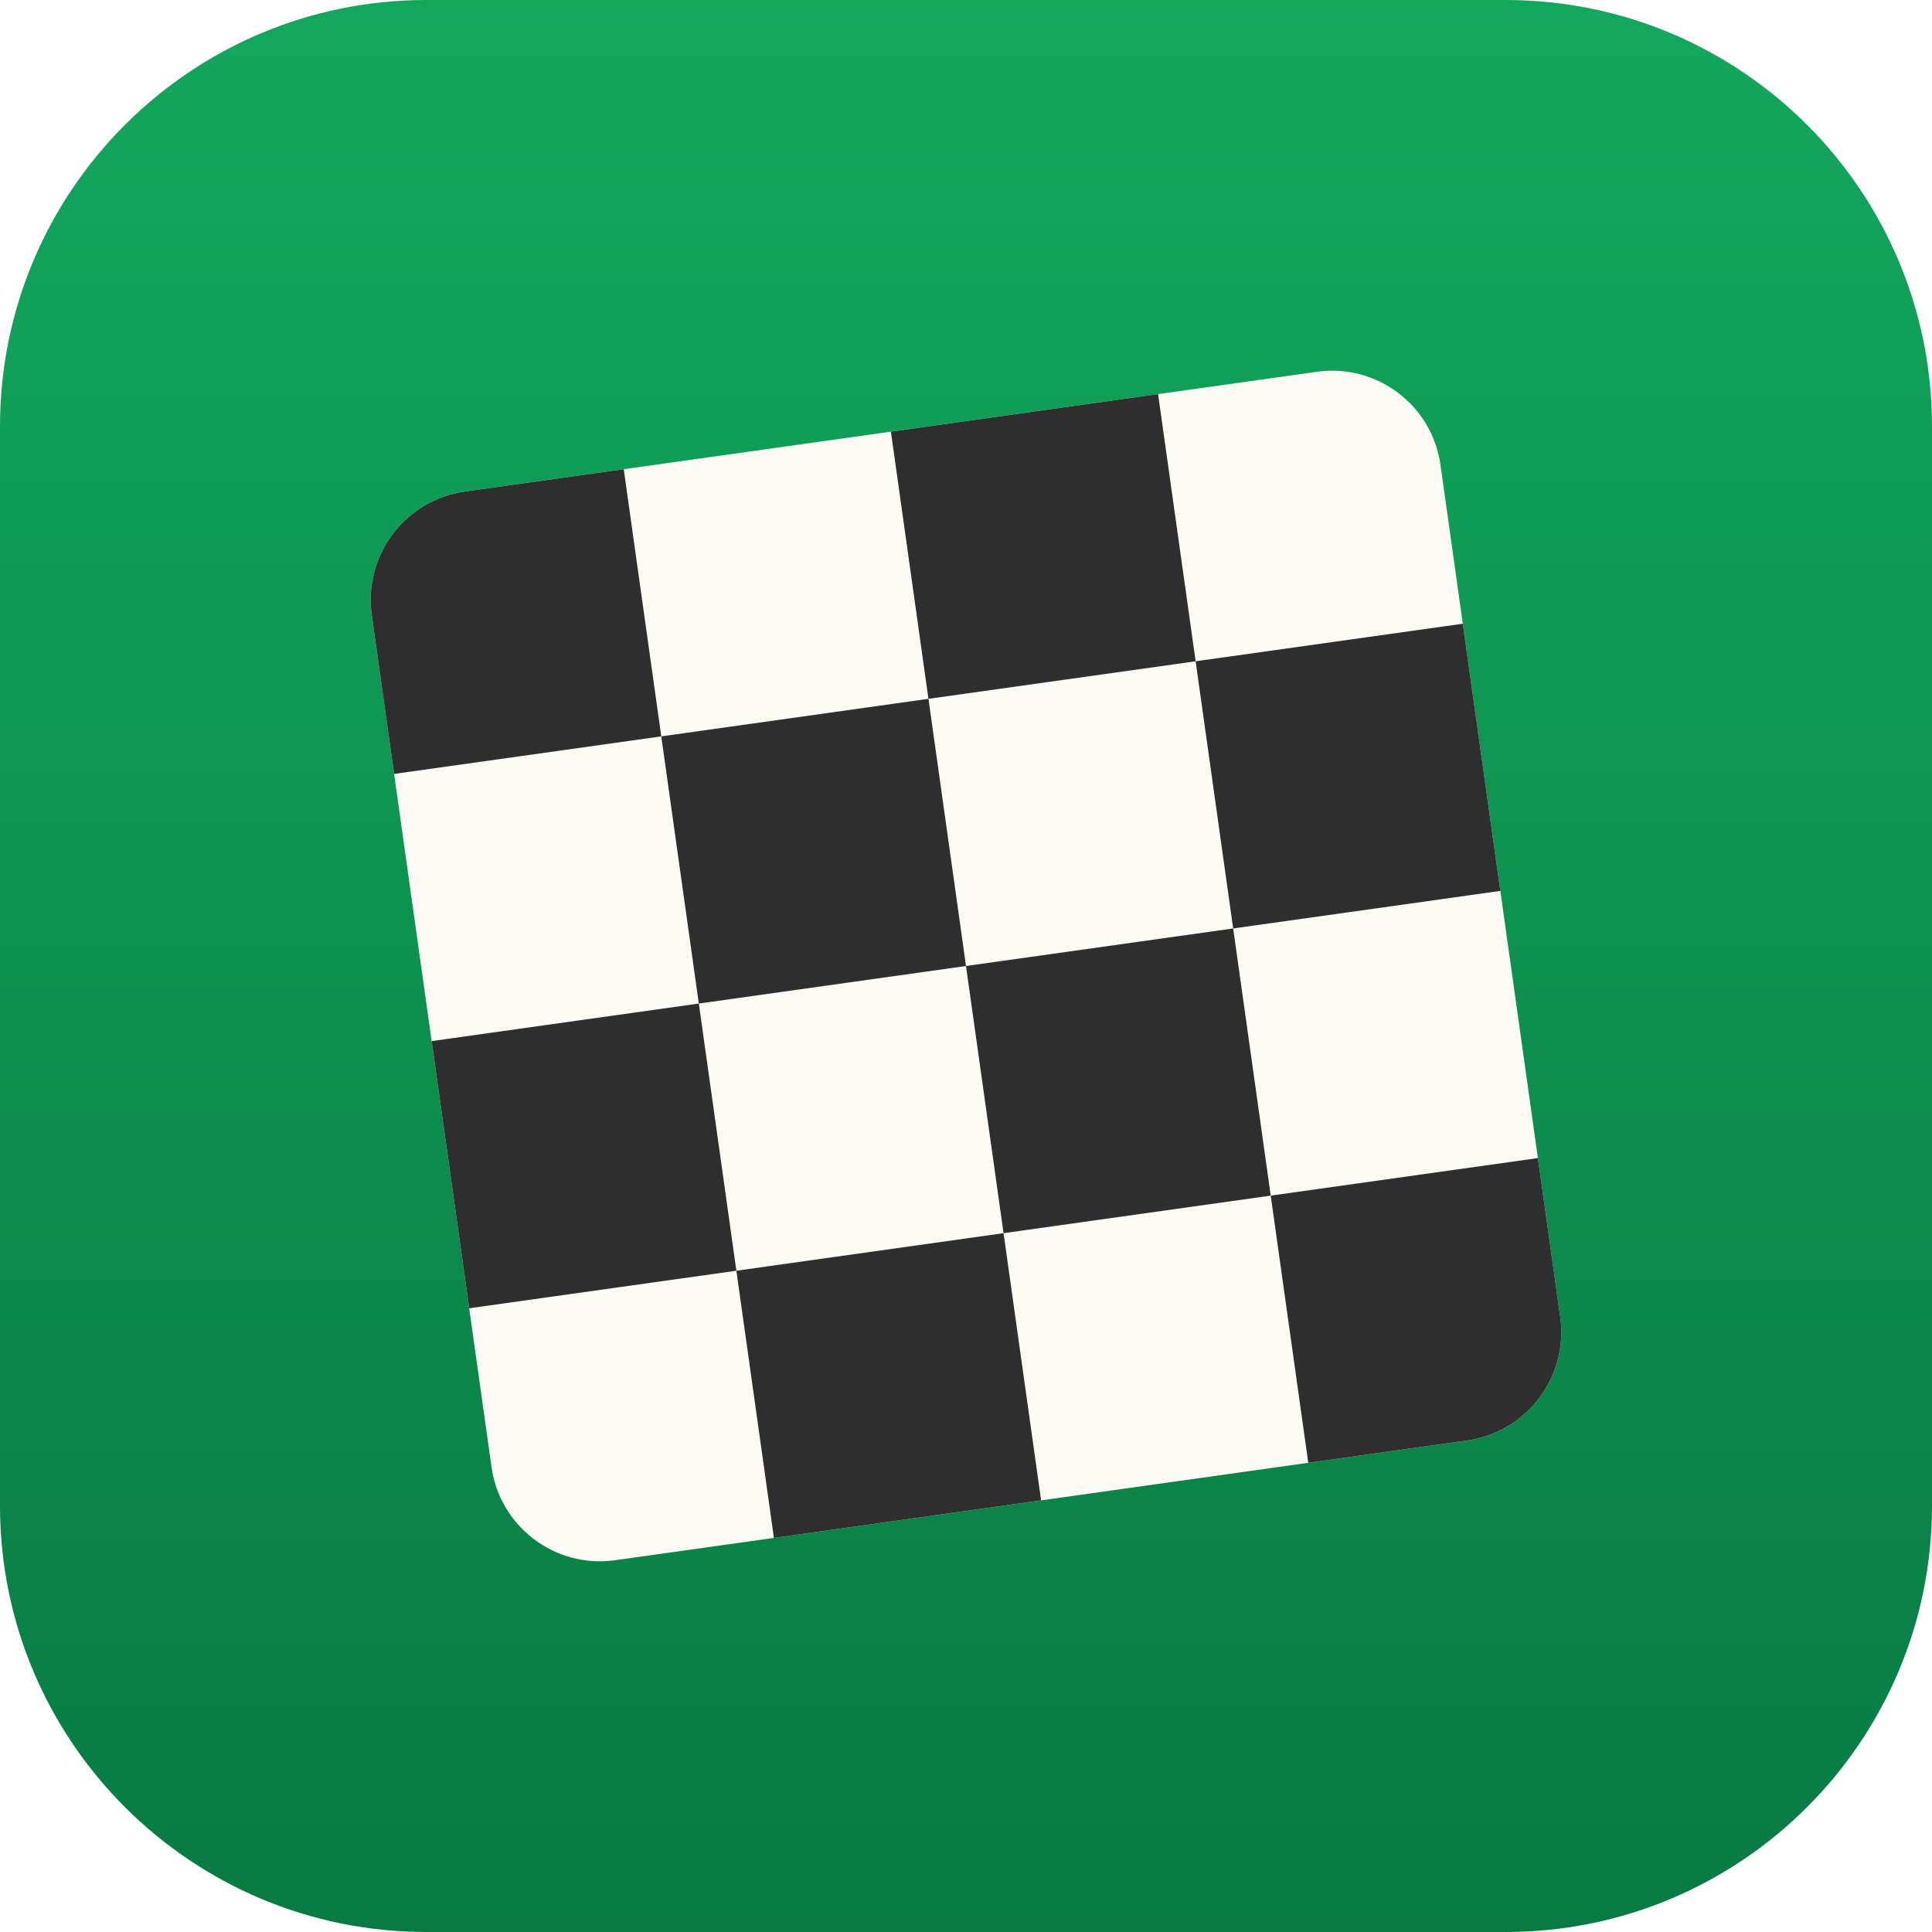
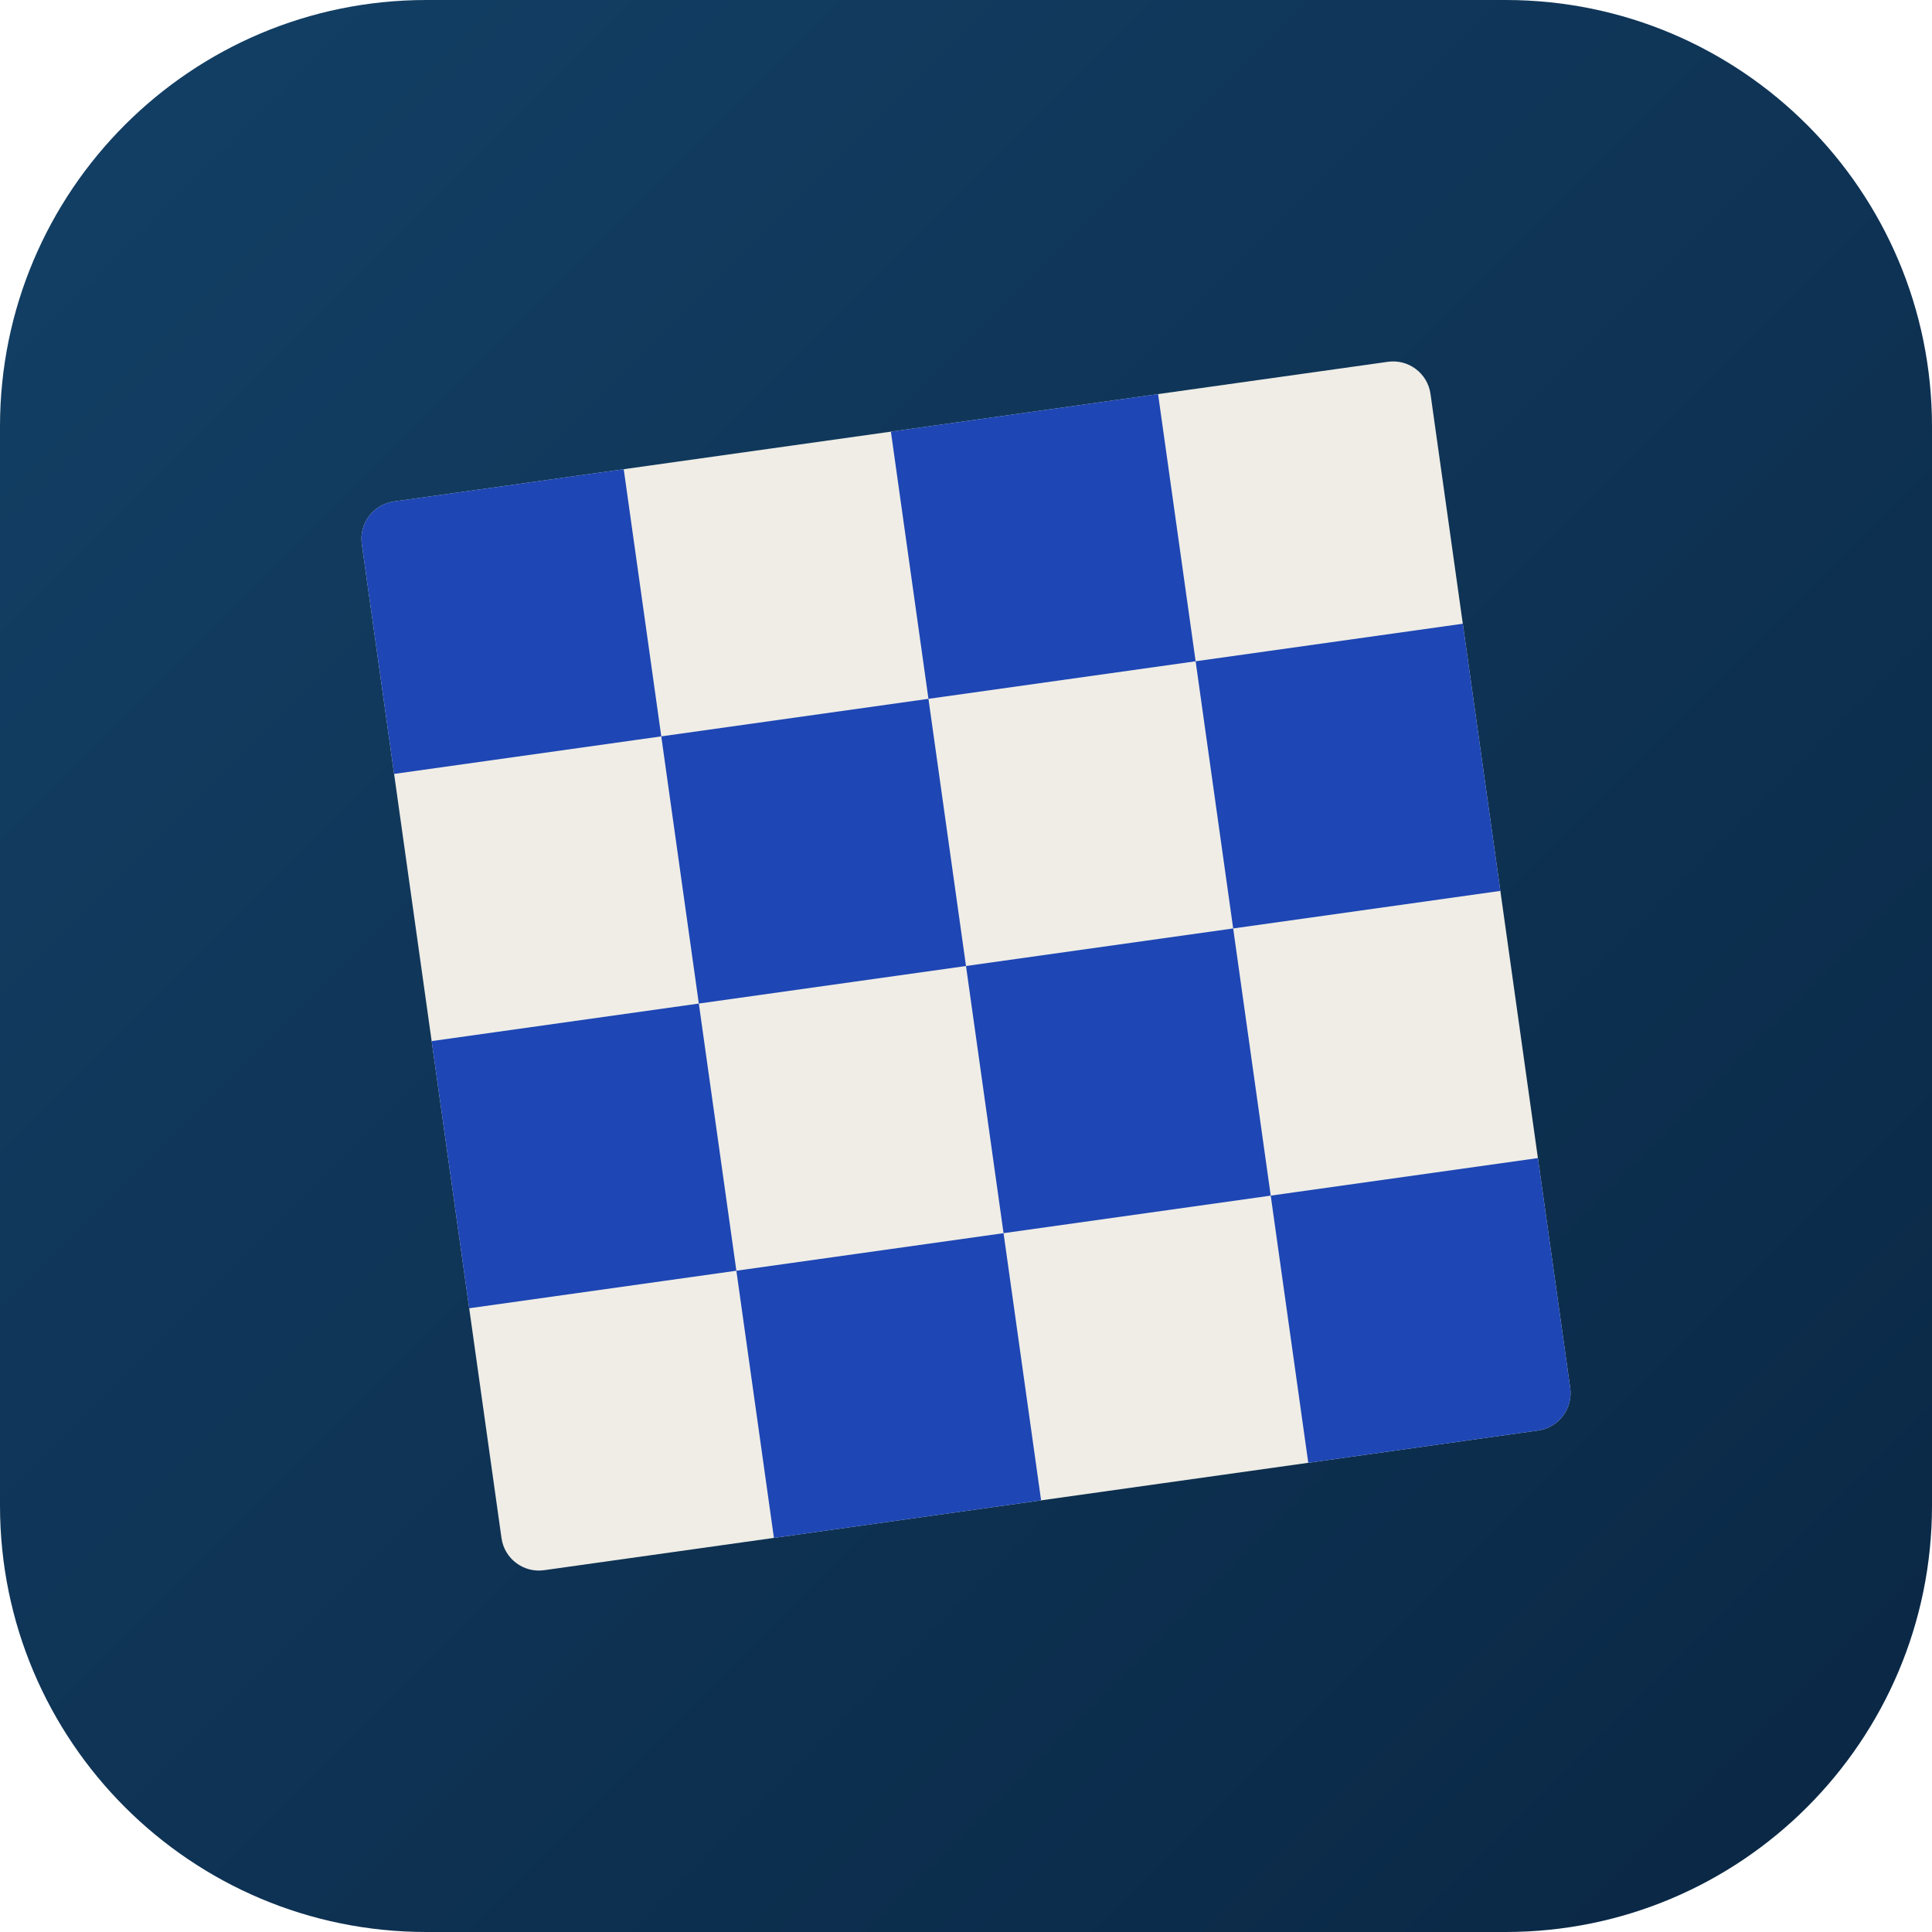
<svg xmlns="http://www.w3.org/2000/svg" viewBox="0 0 512 512">
  <defs>
-     <linearGradient id="g" x1="0" y1="0" x2="0" y2="1">
-       <stop offset="0" stop-color="#12a85c" />
-       <stop offset="1" stop-color="#087a42" />
+     <linearGradient id="g" x1="0" y1="0" x2="1" y2="1">
+       <stop offset="0" stop-color="#134066" />
+       <stop offset="1" stop-color="#0a2744" />
    </linearGradient>
  </defs>
  <rect width="512" height="512" rx="113" fill="url(#g)" />
  <g transform="rotate(-8 256 256)">
    <clipPath id="c">
-       <rect x="113" y="113" width="286" height="286" rx="29" />
+       <rect x="113" y="113" width="286" height="286" rx="10" />
    </clipPath>
    <g clip-path="url(#c)">
-       <rect x="113" y="113" width="286" height="286" fill="#fbfaf4" />
-       <g fill="#2e2e2e">
+       <rect x="113" y="113" width="286" height="286" fill="#efede6" />
+       <g fill="#1e46b4">
        <rect x="113.0" y="113.0" width="71.5" height="71.5" />
        <rect x="256.0" y="113.0" width="71.5" height="71.5" />
        <rect x="184.5" y="184.5" width="71.5" height="71.5" />
        <rect x="327.5" y="184.5" width="71.5" height="71.5" />
        <rect x="113.0" y="256.0" width="71.5" height="71.5" />
        <rect x="256.0" y="256.0" width="71.5" height="71.5" />
        <rect x="184.5" y="327.5" width="71.5" height="71.5" />
        <rect x="327.5" y="327.5" width="71.5" height="71.5" />
      </g>
    </g>
  </g>
</svg>
